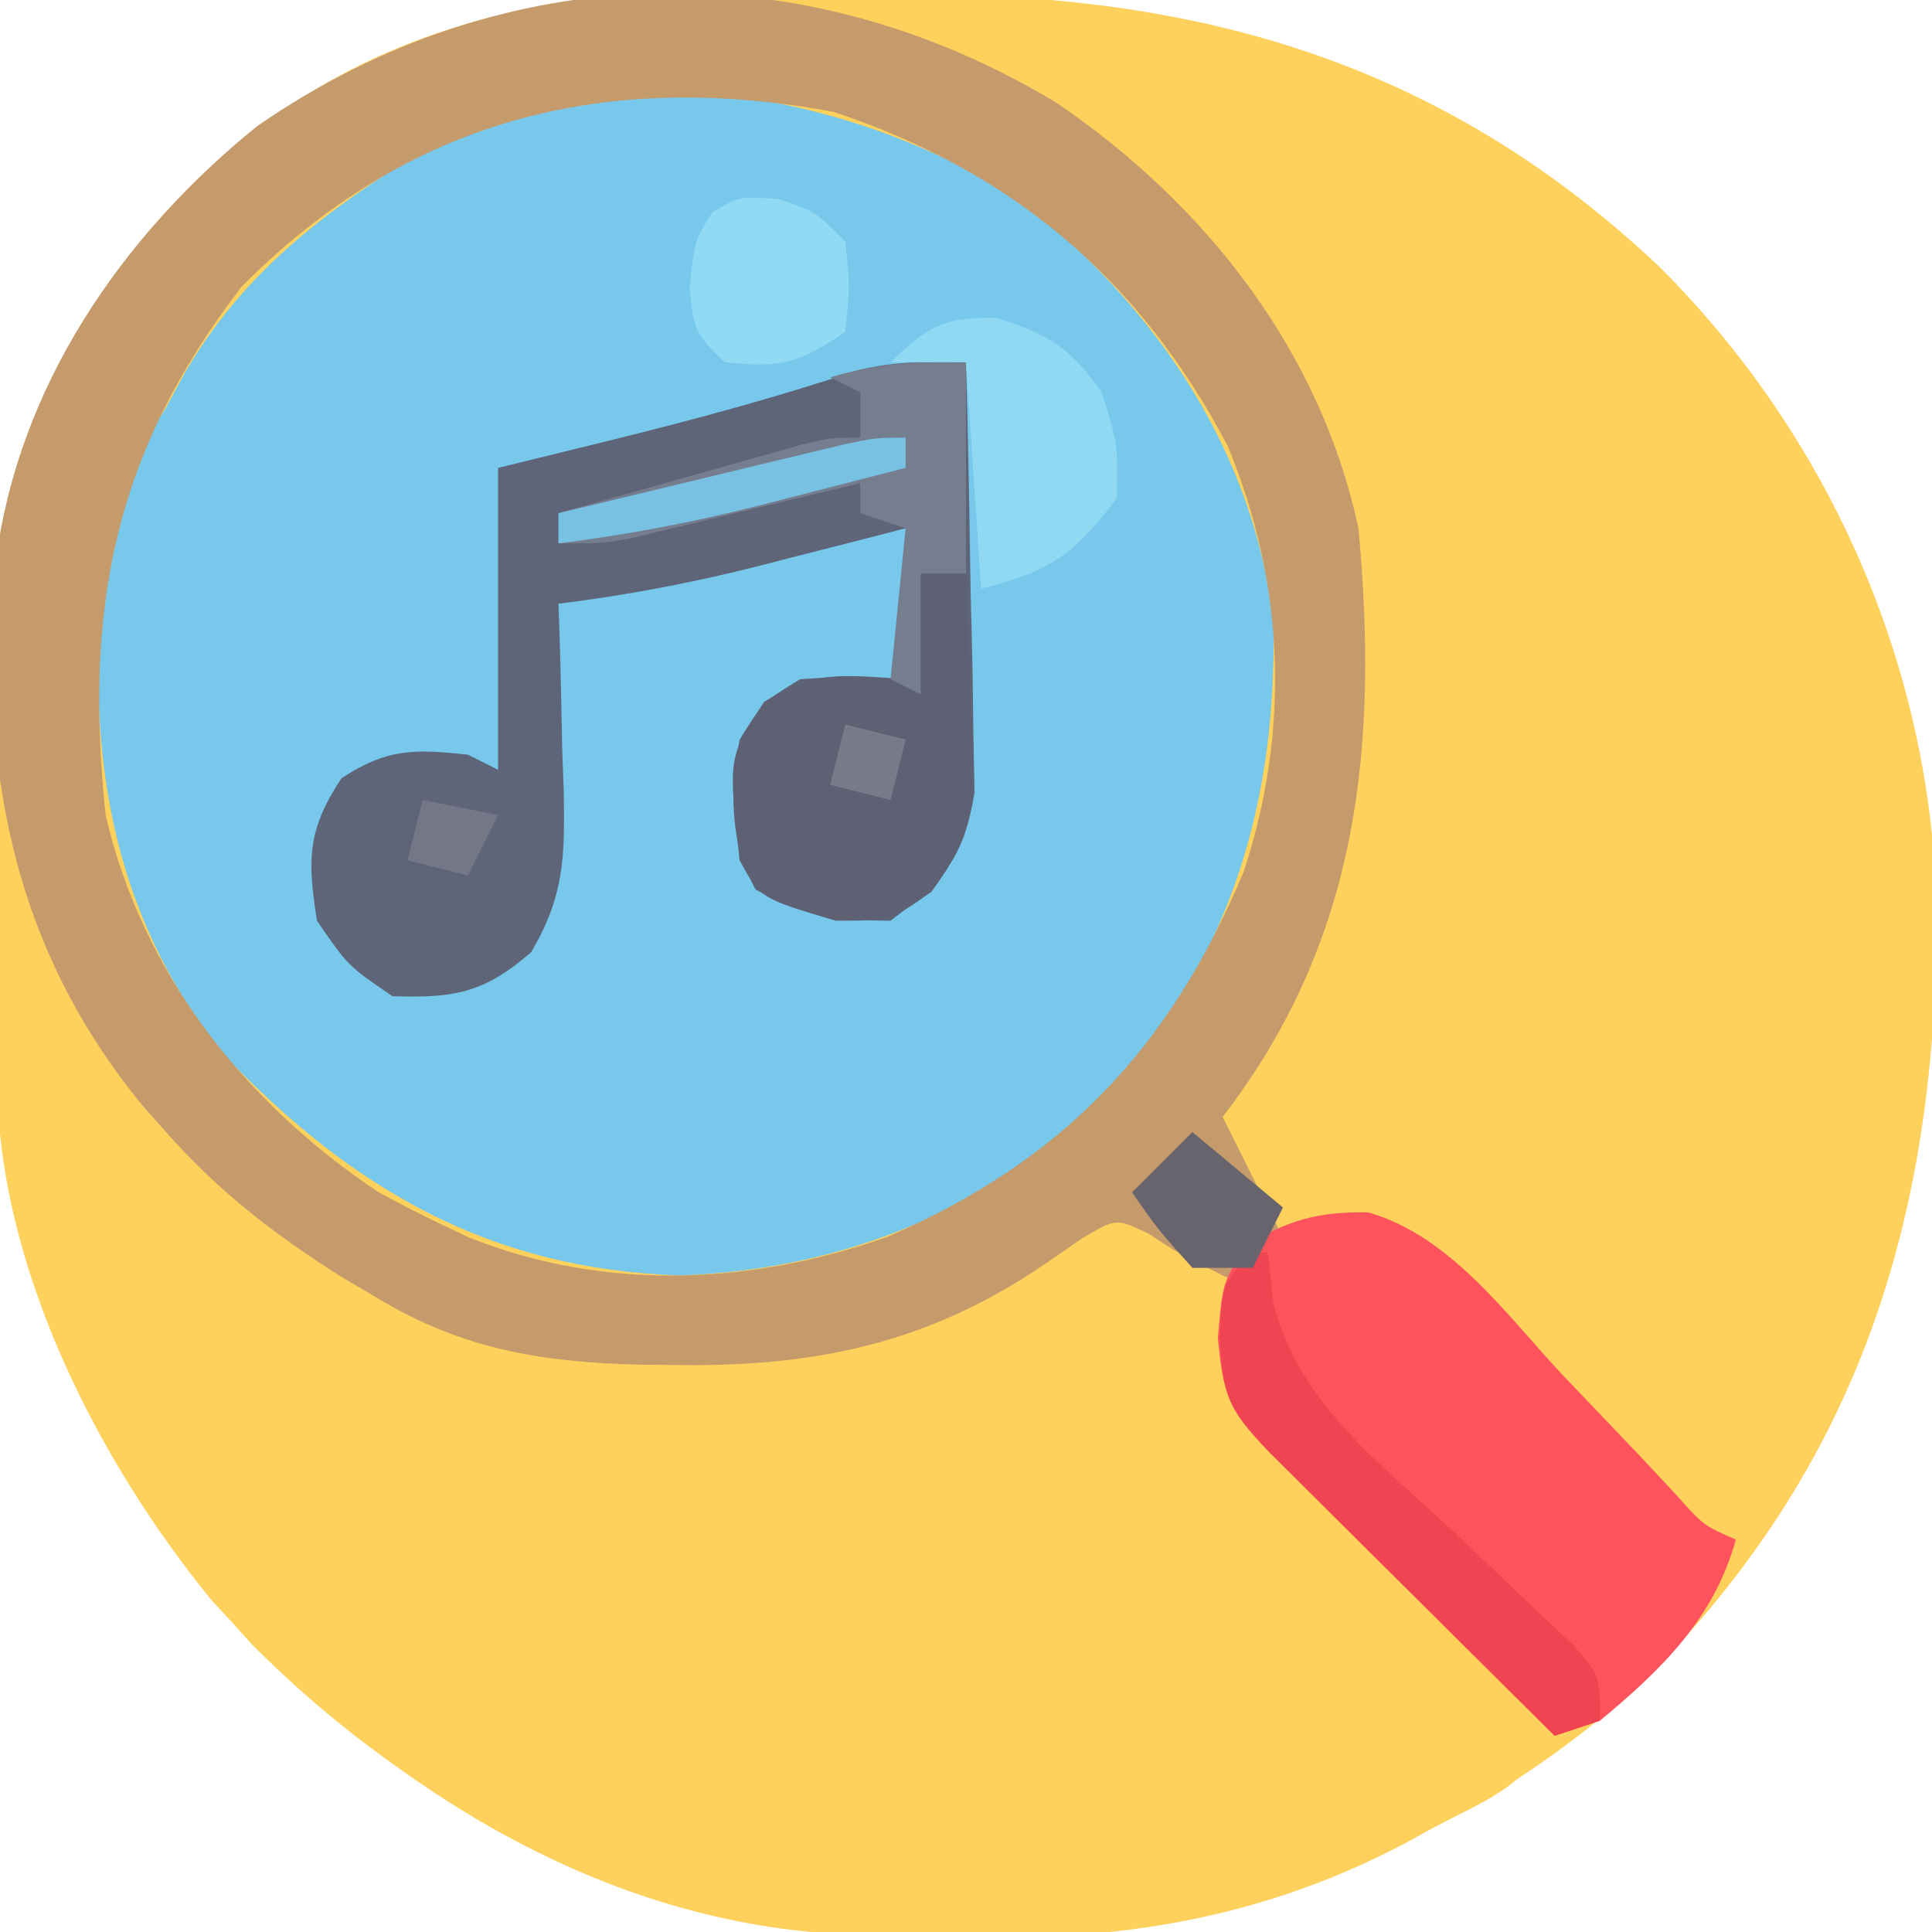
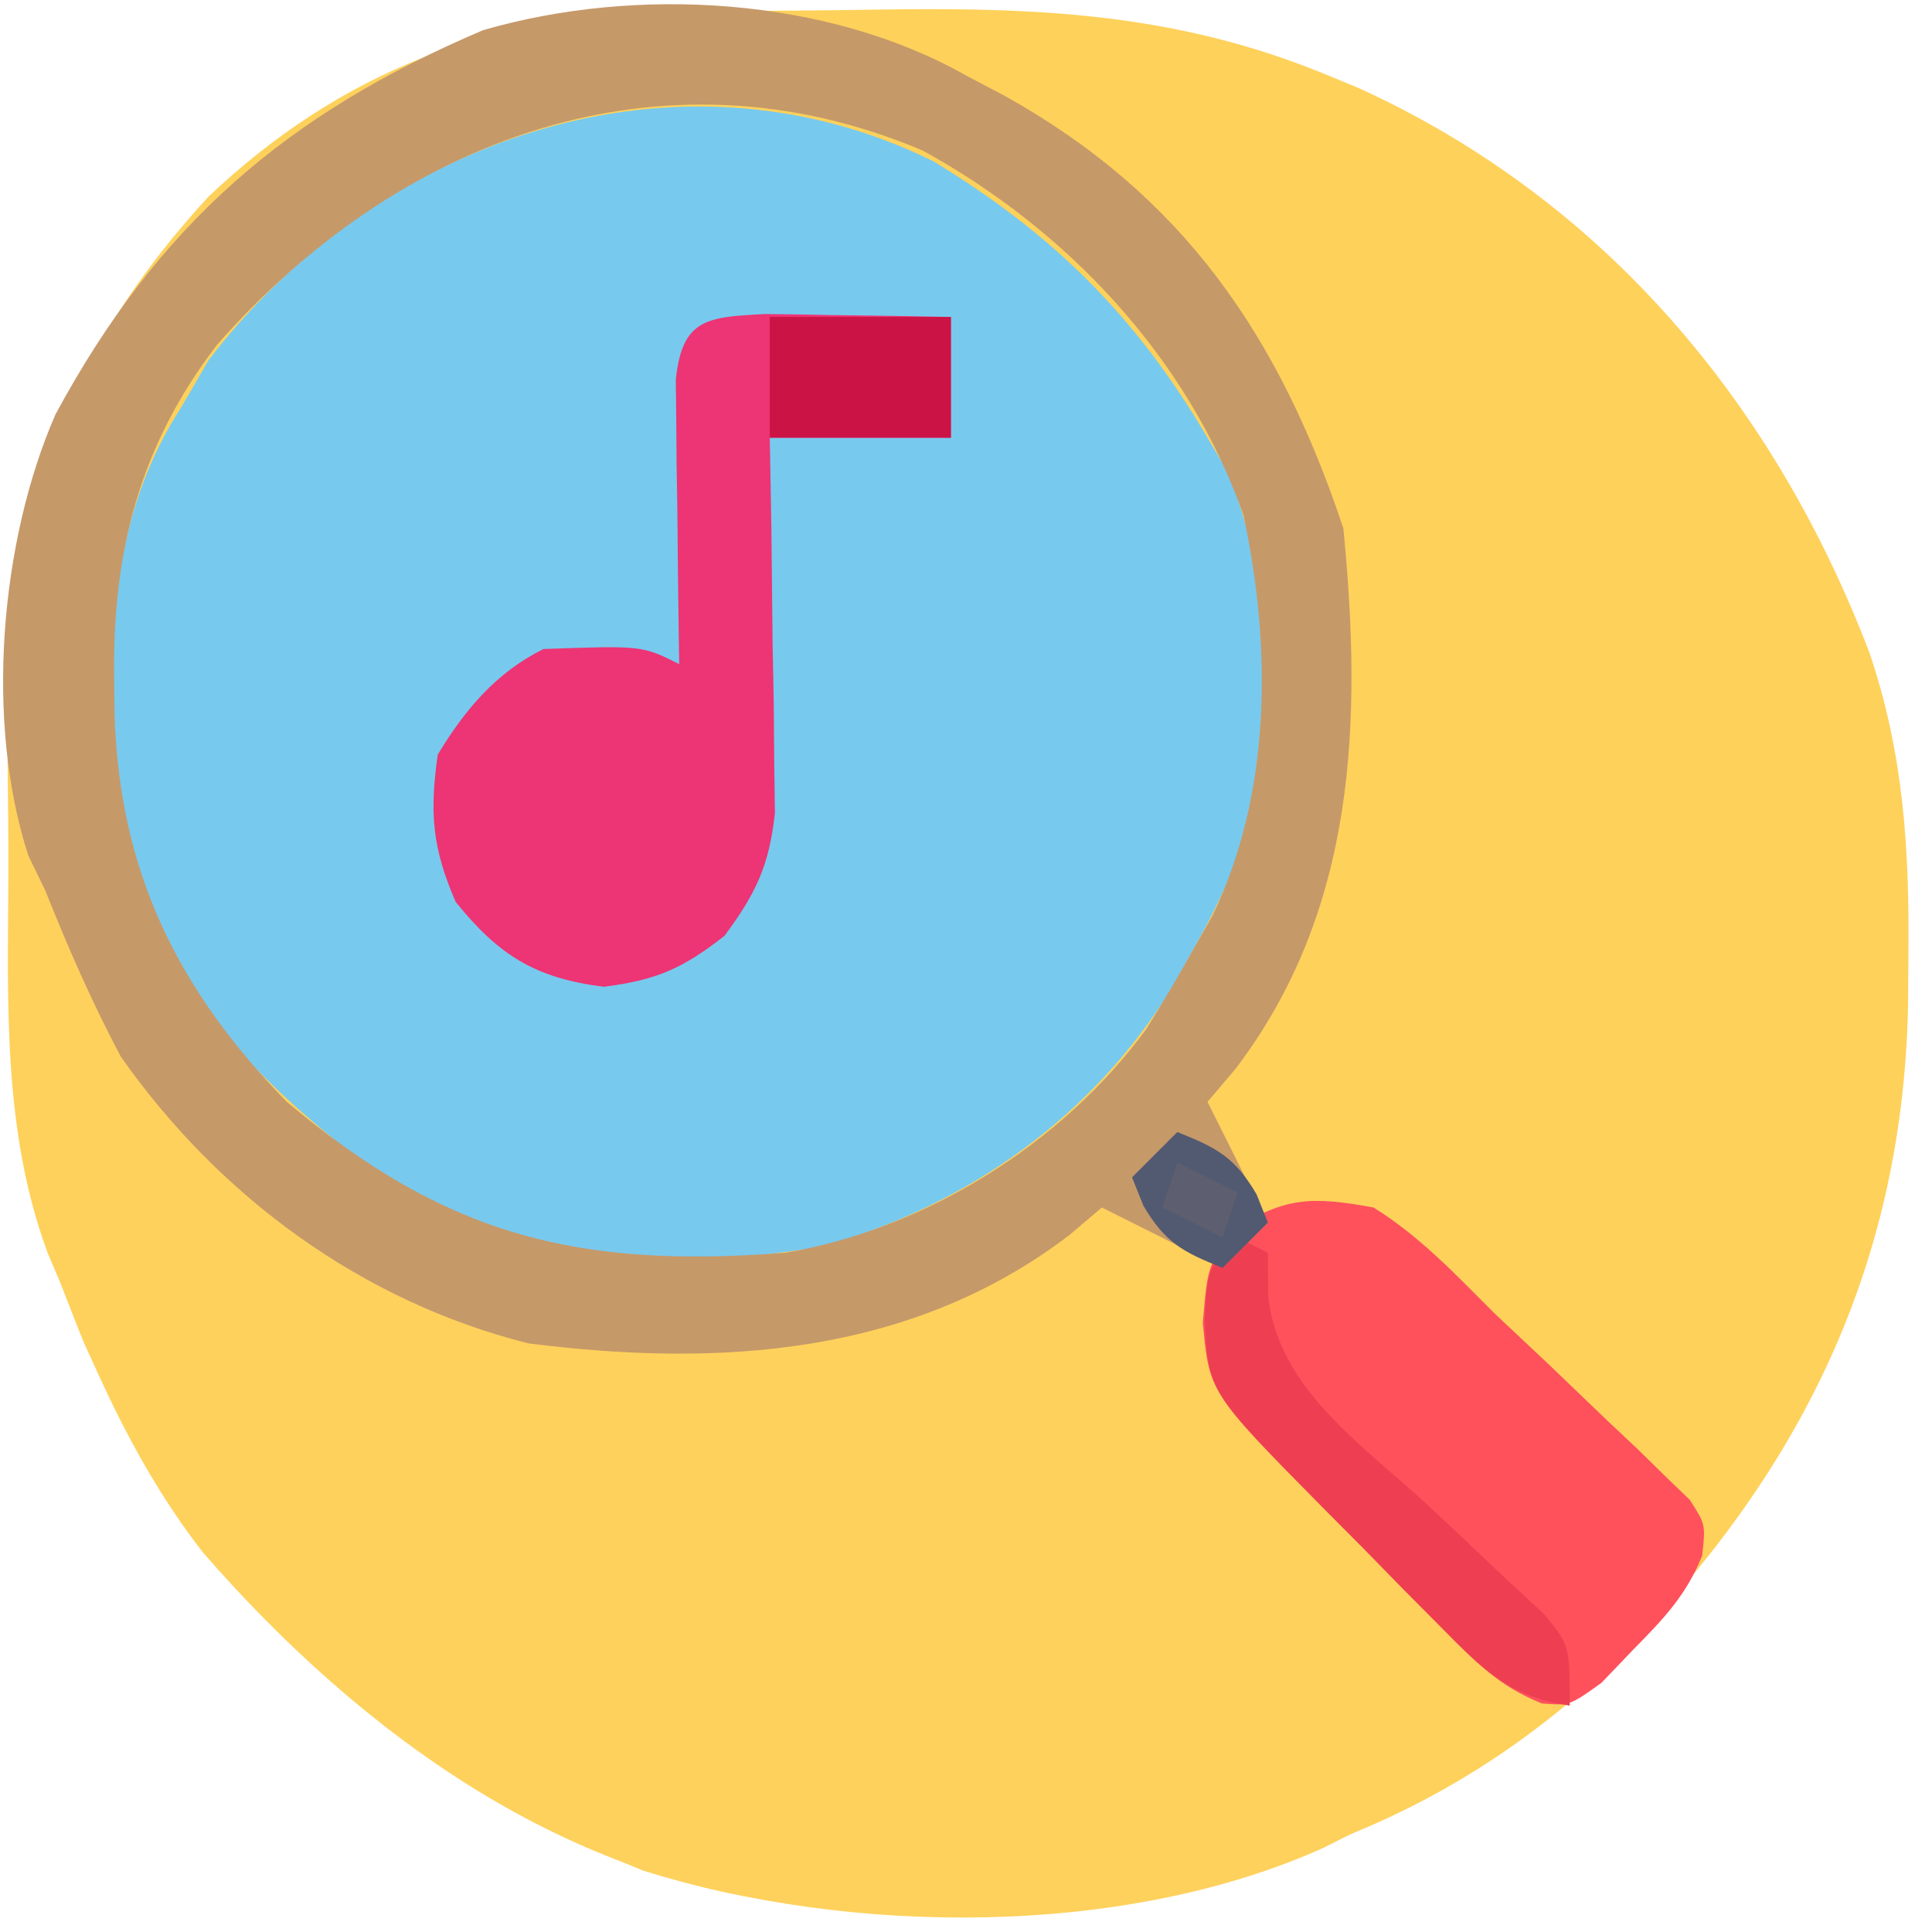
<svg xmlns="http://www.w3.org/2000/svg" version="1.1" width="128" height="128">
-   <path d="M0 0 C0.827 -0.004 1.655 -0.009 2.507 -0.013 C4.251 -0.019 5.995 -0.019 7.739 -0.015 C10.37 -0.012 13 -0.035 15.631 -0.061 C34.89 -0.136 50.976 4.569 65.196 18.021 C76.722 29.565 83.363 45.074 83.537 61.304 C83.413 81.178 78.351 97.445 64.062 111.711 C48.43 125.89 31.175 129.124 10.838 128.44 C-5.534 127.574 -19.994 118.132 -30.793 106.301 C-38.305 97.074 -44.756 84.47 -44.986 72.289 C-45.002 71.511 -45.018 70.732 -45.035 69.93 C-45.08 66.352 -45.12 62.774 -45.143 59.196 C-45.16 57.324 -45.187 55.451 -45.225 53.579 C-45.546 37.823 -44.085 25.325 -32.793 13.301 C-23.931 4.146 -12.545 -0.015 0 0 Z " fill="#FED05C" transform="translate(44.79297,-0.3007812)" />
-   <path d="M0 0 C8.534 6.963 14.763 16.24 16.059 27.379 C16.291 39.155 13.335 49.185 5.625 58.258 C-2.268 66.119 -12.221 70.324 -23.312 70.688 C-35.914 70.261 -44.967 64.967 -53.562 56 C-61.141 46.389 -62.499 35.989 -61.556 24.147 C-61.031 19.926 -59.589 16.727 -57.312 13.188 C-56.912 12.445 -56.511 11.703 -56.098 10.938 C-52.199 4.248 -46.841 0.207 -40.312 -3.812 C-39.689 -4.197 -39.065 -4.581 -38.422 -4.977 C-26.651 -10.65 -10.182 -7.139 0 0 Z " fill="#78C8EC" transform="translate(68.3125,13.8125)" />
-   <path d="M0 0 C2.341 2.341 2.755 3.99 3.75 7.125 C5.417 11.917 7.486 15.467 10.73 19.344 C12 21 12 21 13 24 C14.811 25.068 14.811 25.068 17 26 C19.404 27.468 21.789 28.962 24.172 30.465 C31.01 34.176 36.906 35.557 44.688 35.5 C45.562 35.496 46.436 35.493 47.336 35.489 C57.348 35.235 66.019 32.157 74 26 C76.894 27.297 78.962 28.555 81 31 C81.375 32.89 81.375 32.89 81.555 35.027 C82.906 41.931 88.184 45.931 93.125 50.562 C94.542 51.932 94.542 51.932 95.988 53.33 C98.31 55.57 100.647 57.792 103 60 C101.613 64.162 98.811 65.078 95.125 67 C94.506 67.343 93.888 67.686 93.25 68.039 C84.064 72.911 74.885 74.528 64.562 74.375 C63.552 74.363 62.541 74.352 61.5 74.34 C44.002 73.956 29.001 67.318 16.656 54.91 C7.371 44.737 -0.18 30.929 -0.098 16.797 C-0.094 15.817 -0.091 14.838 -0.088 13.828 C-0.08 12.812 -0.071 11.797 -0.062 10.75 C-0.058 9.719 -0.053 8.688 -0.049 7.625 C-0.037 5.083 -0.021 2.542 0 0 Z " fill="#FED05C" transform="translate(0,54)" />
-   <path d="M0 0 C9.797 6.676 17.434 16.347 19.969 28.168 C21.3 42.551 20.051 55.395 10.969 67.168 C11.258 67.745 11.546 68.323 11.844 68.918 C12.885 71.001 13.927 73.085 14.969 75.168 C13.979 76.158 12.989 77.148 11.969 78.168 C7.969 76.168 7.969 76.168 6.121 74.93 C3.927 73.875 3.927 73.875 1.707 75.18 C0.506 76.009 0.506 76.009 -0.719 76.855 C-8.353 82.091 -15.821 83.716 -24.969 83.605 C-25.848 83.598 -26.728 83.59 -27.634 83.583 C-34.126 83.417 -39.398 82.571 -45.031 79.168 C-45.828 78.697 -46.625 78.227 -47.445 77.742 C-51.816 74.988 -55.602 72.061 -59.031 68.168 C-59.512 67.629 -59.993 67.09 -60.488 66.535 C-69.298 55.874 -71.417 43.836 -70.318 30.399 C-68.82 18.739 -61.985 8.796 -52.98 1.512 C-36.646 -9.749 -16.86 -10.19 0 0 Z M-54.031 12.168 C-62.531 23.244 -64.457 33.536 -63.031 47.168 C-60.626 57.604 -53.877 66.173 -45.031 72.105 C-43.718 72.831 -42.384 73.52 -41.031 74.168 C-40.037 74.644 -40.037 74.644 -39.023 75.129 C-30.033 78.745 -20.245 78.304 -11.219 75.105 C0.442 70.041 7.432 62.636 12.344 50.98 C15.47 41.59 15.106 31.819 11.297 22.699 C5.496 11.644 -3.045 4.489 -14.793 0.582 C-30.023 -2.235 -43.028 1.091 -54.031 12.168 Z " fill="#C59B6B" transform="translate(70.03125,6.832031)" />
-   <path d="M0 0 C0.124 4.466 0.215 8.93 0.275 13.397 C0.3 14.915 0.334 16.433 0.377 17.951 C0.438 20.138 0.466 22.324 0.488 24.512 C0.514 25.826 0.541 27.141 0.568 28.495 C-0.143 32.883 -1.489 34.354 -5 37 C-8.52 37 -10.849 36.631 -13.938 34.938 C-15.694 31.735 -15.62 28.503 -15 25 C-13.438 22.5 -13.438 22.5 -11 21 C-7.25 20.75 -7.25 20.75 -4 21 C-4 17.7 -4 14.4 -4 11 C-5.611 11.416 -5.611 11.416 -7.254 11.84 C-8.69 12.206 -10.126 12.572 -11.562 12.938 C-12.267 13.12 -12.971 13.302 -13.697 13.49 C-18.121 14.612 -22.471 15.435 -27 16 C-26.979 16.58 -26.958 17.159 -26.937 17.757 C-26.853 20.4 -26.801 23.043 -26.75 25.688 C-26.7 27.056 -26.7 27.056 -26.648 28.451 C-26.586 32.755 -26.587 35.295 -28.801 39.074 C-31.895 41.783 -33.915 42.143 -38 42 C-40.938 40 -40.938 40 -43 37 C-43.635 32.976 -43.65 30.975 -41.375 27.562 C-38.363 25.581 -36.542 25.615 -33 26 C-32.34 26.33 -31.68 26.66 -31 27 C-31 20.4 -31 13.8 -31 7 C-28.566 6.402 -26.133 5.804 -23.625 5.188 C-18.055 3.813 -12.559 2.334 -7.113 0.516 C-4.685 -0.077 -2.491 -0.034 0 0 Z " fill="#5E6578" transform="translate(64,24)" />
-   <path d="M0 0 C5.38 1.55 9.035 6.628 12.72 10.613 C14.497 12.478 16.275 14.341 18.056 16.203 C18.832 17.036 19.609 17.868 20.409 18.726 C22.198 20.735 22.198 20.735 24.345 21.676 C22.922 26.893 19.415 30.304 15.345 33.676 C13.86 34.171 13.86 34.171 12.345 34.676 C9.369 31.725 6.397 28.77 3.427 25.813 C2.417 24.807 1.405 23.803 0.392 22.799 C-1.062 21.356 -2.513 19.911 -3.964 18.465 C-4.838 17.595 -5.713 16.726 -6.614 15.83 C-9.254 13.044 -9.609 12.177 -9.968 8.301 C-9.655 4.676 -9.655 4.676 -8.155 2.238 C-5.393 0.511 -3.264 -0.066 0 0 Z " fill="#FE535C" transform="translate(90.65527,80.32446)" />
-   <path d="M0 0 C0.99 0 1.98 0 3 0 C3.135 2.897 3.234 5.788 3.312 8.688 C3.375 9.912 3.375 9.912 3.439 11.162 C3.529 15.578 3.426 17.428 0.707 21.082 C-2 23 -2 23 -5.625 23 C-10.618 21.521 -10.618 21.521 -12 19 C-12.759 12.168 -12.759 12.168 -10.375 8.5 C-7.363 6.598 -5.503 6.619 -2 7 C-1.34 7.33 -0.68 7.66 0 8 C0 5.36 0 2.72 0 0 Z " fill="#5D6173" transform="translate(61,38)" />
-   <path d="M0 0 C0.33 0 0.66 0 1 0 C1.121 1.107 1.242 2.215 1.367 3.355 C3.003 9.902 8.358 13.87 13.125 18.312 C14.988 20.073 16.845 21.839 18.695 23.613 C19.52 24.385 20.346 25.156 21.196 25.95 C23 28 23 28 23 31 C22.01 31.33 21.02 31.66 20 32 C17.024 29.049 14.052 26.095 11.083 23.138 C10.072 22.132 9.06 21.127 8.048 20.123 C6.593 18.681 5.142 17.235 3.691 15.789 C2.817 14.92 1.942 14.05 1.041 13.155 C-1.676 10.287 -1.972 9.522 -2.188 5.5 C-2 2 -2 2 0 0 Z " fill="#EF4452" transform="translate(83,83)" />
-   <path d="M0 0 C0 4.62 0 9.24 0 14 C-0.99 14 -1.98 14 -3 14 C-3 16.64 -3 19.28 -3 22 C-3.66 21.67 -4.32 21.34 -5 21 C-4.67 17.7 -4.34 14.4 -4 11 C-4.99 10.67 -5.98 10.34 -7 10 C-7 9.34 -7 8.68 -7 8 C-8.192 8.289 -9.385 8.578 -10.613 8.875 C-12.18 9.25 -13.746 9.625 -15.312 10 C-16.098 10.191 -16.884 10.382 -17.693 10.578 C-18.451 10.759 -19.208 10.939 -19.988 11.125 C-20.685 11.293 -21.381 11.46 -22.099 11.633 C-24 12 -24 12 -27 12 C-27 11.34 -27 10.68 -27 10 C-24.043 9.162 -21.084 8.331 -18.125 7.5 C-16.862 7.142 -16.862 7.142 -15.574 6.777 C-14.769 6.552 -13.963 6.326 -13.133 6.094 C-12.017 5.78 -12.017 5.78 -10.879 5.459 C-9 5 -9 5 -7 5 C-7 4.01 -7 3.02 -7 2 C-7.66 1.67 -8.32 1.34 -9 1 C-5.729 0.031 -3.61 0 0 0 Z " fill="#757E8E" transform="translate(64,24)" />
-   <path d="M0 0 C3.509 1.097 4.872 1.943 7 4.938 C8.062 8.375 8.062 8.375 8 11.938 C5.135 15.702 3.629 16.78 -1 17.938 C-1.33 12.988 -1.66 8.037 -2 2.938 C-3.65 2.938 -5.3 2.938 -7 2.938 C-4.54 0.572 -3.475 -0.072 0 0 Z " fill="#90D9F3" transform="translate(66,21.0625)" />
-   <path d="M0 0 C2.438 0.812 2.438 0.812 4.438 2.812 C4.75 5.812 4.75 5.812 4.438 8.812 C1.214 10.962 0.17 11.195 -3.562 10.812 C-5.562 8.812 -5.562 8.812 -5.875 5.875 C-5.562 2.812 -5.562 2.812 -4.375 0.875 C-2.562 -0.188 -2.562 -0.188 0 0 Z " fill="#90DAF3" transform="translate(51.5625,13.1875)" />
-   <path d="M0 0 C1.98 1.65 3.96 3.3 6 5 C5.34 6.32 4.68 7.64 4 9 C2.68 9 1.36 9 0 9 C-2.25 6.5 -2.25 6.5 -4 4 C-2.68 2.68 -1.36 1.36 0 0 Z " fill="#68646E" transform="translate(79,75)" />
-   <path d="M0 0 C0 0.66 0 1.32 0 2 C-2.52 2.65 -5.041 3.295 -7.562 3.938 C-8.267 4.12 -8.971 4.302 -9.697 4.49 C-14.121 5.612 -18.471 6.435 -23 7 C-23 6.34 -23 5.68 -23 5 C-19.543 4.163 -16.084 3.331 -12.625 2.5 C-11.64 2.262 -10.655 2.023 -9.641 1.777 C-8.7 1.552 -7.759 1.326 -6.789 1.094 C-5.485 0.78 -5.485 0.78 -4.155 0.459 C-2 0 -2 0 0 0 Z " fill="#78C1E3" transform="translate(60,29)" />
-   <path d="M0 0 C1.65 0.33 3.3 0.66 5 1 C4.34 2.32 3.68 3.64 3 5 C1.68 4.67 0.36 4.34 -1 4 C-0.67 2.68 -0.34 1.36 0 0 Z " fill="#757786" transform="translate(28,53)" />
-   <path d="M0 0 C1.98 0.495 1.98 0.495 4 1 C3.67 2.32 3.34 3.64 3 5 C1.68 4.67 0.36 4.34 -1 4 C-0.67 2.68 -0.34 1.36 0 0 Z " fill="#787A88" transform="translate(56,48)" />
+   <path d="M0 0 C0.829 -0.008 1.658 -0.016 2.513 -0.024 C4.27 -0.038 6.028 -0.049 7.785 -0.057 C9.561 -0.068 11.336 -0.089 13.112 -0.118 C23.918 -0.299 33.381 0.024 43.535 4.238 C44.227 4.525 44.919 4.812 45.633 5.108 C61.872 12.546 73.104 26.011 79.394 42.488 C81.663 49.195 82.041 55.505 81.973 62.551 C81.964 63.655 81.956 64.759 81.948 65.897 C81.578 83.734 74.322 97.786 61.535 110.238 C46.612 123.939 28.928 126.293 9.522 125.477 C-6.784 124.176 -20.543 114.124 -31 102.115 C-35.175 96.765 -38.035 90.542 -40.465 84.238 C-40.89 83.233 -40.89 83.233 -41.323 82.208 C-44.272 74.191 -43.953 65.852 -43.911 57.426 C-43.902 54.81 -43.931 52.196 -43.963 49.58 C-44.027 34.598 -41.033 23.566 -30.656 12.27 C-21.931 3.998 -11.824 0.11 0 0 Z " fill="#FED15B" transform="translate(44.46484,0.7617188)" />
+   <path d="M0 0 C7.973 4.85 13.411 10.24 18.164 18.316 C18.707 19.235 18.707 19.235 19.262 20.172 C22.703 27.422 22.24 37.55 20.508 45.223 C19.58 47.749 18.497 49.979 17.164 52.316 C16.69 53.168 16.215 54.021 15.727 54.898 C10.464 63.337 2.325 69.125 -7.262 71.879 C-18.382 73.769 -28.076 72.87 -37.457 66.551 C-45.45 60.517 -52.168 53.491 -53.836 43.316 C-54.681 33.881 -55.158 24.53 -49.836 16.316 C-49.238 15.285 -48.64 14.254 -48.023 13.191 C-37.02 -1.27 -17.204 -8.484 0 0 Z " fill="#78C9EE" transform="translate(61.83594,10.68359)" />
+   <path d="M0 0 C2.393 2.393 3.004 4.399 4.188 7.562 C8.819 18.852 16.573 27.407 27.812 32.438 C39.602 36.251 53.096 35.349 64.371 30.484 C67.173 28.902 69.55 27.081 72 25 C74.894 26.297 76.962 27.555 79 30 C79.375 31.89 79.375 31.89 79.555 34.027 C80.906 40.931 86.184 44.931 91.125 49.562 C92.542 50.932 92.542 50.932 93.988 52.33 C96.31 54.57 98.647 56.792 101 59 C97.681 62.472 94.573 64.482 90.25 66.625 C88.494 67.511 88.494 67.511 86.703 68.414 C73.467 74.384 55.338 74.231 41.625 69.938 C24.792 63.125 12.101 51.515 4.586 35.02 C1.092 26.5 -0.44 19.103 -0.188 9.875 C-0.174 8.919 -0.16 7.962 -0.146 6.977 C-0.112 4.65 -0.063 2.326 0 0 Z " fill="#FED15C" transform="translate(1,54)" />
+   <path d="M0 0 C1.274 0.671 1.274 0.671 2.574 1.355 C14.404 7.951 20.752 17.256 25 30 C26.249 42.757 25.879 55.292 17.828 65.848 C17.225 66.558 16.622 67.268 16 68 C16.289 68.578 16.578 69.155 16.875 69.75 C17.917 71.833 18.958 73.917 20 76 C19.01 76.99 18.02 77.98 17 79 C14.333 77.667 11.667 76.333 9 75 C8.29 75.603 7.579 76.207 6.848 76.828 C-3.612 84.805 -16.34 85.611 -29 84 C-40.026 81.229 -49.487 74.277 -56 65 C-57.901 61.419 -59.498 57.764 -61 54 C-61.367 53.243 -61.735 52.487 -62.113 51.707 C-65.011 42.86 -64.002 30.866 -60.324 22.453 C-53.557 9.918 -45.082 2.569 -32 -3 C-21.834 -5.95 -9.201 -5.205 0 0 Z M-49.633 17.859 C-54.76 24.553 -56.55 31.593 -56.438 39.875 C-56.429 40.665 -56.421 41.455 -56.412 42.269 C-56.112 52.681 -52.272 60.534 -45 68 C-34.44 76.872 -25.761 79.056 -12 78 C-2.66 76.432 6.368 70.773 11.938 63.188 C13 61.484 14.023 59.754 15 58 C15.433 57.241 15.866 56.481 16.312 55.699 C20.257 47.551 20.26 37.843 18.375 29.102 C14.698 18.695 6.694 10.224 -2.871 4.973 C-20.401 -2.443 -37.8 4.384 -49.633 17.859 Z " fill="#C69969" transform="translate(64,5)" />
+   <path d="M0 0 C1.477 0.013 2.953 0.037 4.43 0.07 C5.184 0.079 5.938 0.088 6.715 0.098 C8.578 0.121 10.442 0.157 12.305 0.195 C12.305 2.835 12.305 5.475 12.305 8.195 C8.345 8.195 4.385 8.195 0.305 8.195 C0.357 11.14 0.357 11.14 0.41 14.145 C0.438 16.724 0.466 19.303 0.492 21.883 C0.517 23.176 0.542 24.47 0.568 25.803 C0.578 27.05 0.588 28.297 0.598 29.582 C0.613 30.729 0.629 31.876 0.645 33.057 C0.265 36.56 -0.616 38.382 -2.695 41.195 C-5.454 43.358 -7.211 44.135 -10.695 44.57 C-15.227 44.004 -17.655 42.486 -20.508 38.945 C-22.06 35.352 -22.24 33.079 -21.695 29.195 C-19.902 26.226 -17.846 23.771 -14.695 22.195 C-8.162 21.962 -8.162 21.962 -5.695 23.195 C-5.706 22.57 -5.716 21.944 -5.727 21.299 C-5.769 18.473 -5.795 15.647 -5.82 12.82 C-5.845 11.343 -5.845 11.343 -5.871 9.836 C-5.878 8.895 -5.884 7.954 -5.891 6.984 C-5.901 6.115 -5.912 5.246 -5.922 4.35 C-5.494 0.285 -3.851 0.204 0 0 Z " fill="#ED3474" transform="translate(50.69531,20.80469)" />
+   <path d="M0 0 C3.069 1.91 5.455 4.451 8 7 C9.217 8.149 10.436 9.296 11.656 10.441 C12.96 11.689 14.262 12.937 15.562 14.188 C16.207 14.794 16.852 15.4 17.516 16.024 C18.11 16.608 18.704 17.191 19.316 17.793 C19.857 18.314 20.398 18.835 20.955 19.372 C22 21 22 21 21.774 23.064 C20.719 25.701 19.175 27.295 17.188 29.312 C16.5 30.031 15.813 30.749 15.105 31.488 C13 33 13 33 11.15 32.856 C8.266 31.708 6.668 30.023 4.488 27.816 C3.648 26.971 2.809 26.126 1.943 25.256 C1.075 24.367 0.207 23.478 -0.688 22.562 C-1.567 21.678 -2.447 20.793 -3.354 19.881 C-10.884 12.258 -10.884 12.258 -11.312 7.625 C-11 4 -11 4 -9.438 1.562 C-5.906 -0.702 -4.139 -0.759 0 0 Z " fill="#FE515C" transform="translate(91,80)" />
+   <path d="M0 0 C0.66 0.33 1.32 0.66 2 1 C2.009 1.976 2.018 2.952 2.027 3.957 C2.735 10.051 8.313 13.761 12.562 17.688 C14.343 19.349 16.116 21.019 17.879 22.699 C18.669 23.43 19.458 24.16 20.272 24.913 C22 27 22 27 22 31 C18.046 30.451 16.245 28.607 13.488 25.816 C12.648 24.971 11.809 24.126 10.943 23.256 C10.075 22.367 9.207 21.478 8.312 20.562 C7.433 19.678 6.553 18.793 5.646 17.881 C-1.935 10.205 -1.935 10.205 -2.188 5.5 C-2 2 -2 2 0 0 Z " fill="#ED3F51" transform="translate(82,82)" />
+   <path d="M0 0 C3.96 0 7.92 0 12 0 C12 2.64 12 5.28 12 8 C8.04 8 4.08 8 0 8 C0 5.36 0 2.72 0 0 Z " fill="#CC1345" transform="translate(51,21)" />
+   <path d="M0 0 C2.622 1.049 3.794 1.649 5.25 4.125 C5.497 4.744 5.745 5.362 6 6 C5.01 6.99 4.02 7.98 3 9 C0.378 7.951 -0.794 7.351 -2.25 4.875 C-2.498 4.256 -2.745 3.638 -3 3 C-2.01 2.01 -1.02 1.02 0 0 Z " fill="#525A71" transform="translate(78,75)" />
+   <path d="M0 0 C1.32 0.66 2.64 1.32 4 2 C3.67 2.99 3.34 3.98 3 5 C1.68 4.34 0.36 3.68 -1 3 C-0.67 2.01 -0.34 1.02 0 0 Z " fill="#5D5E6F" transform="translate(78,77)" />
</svg>
